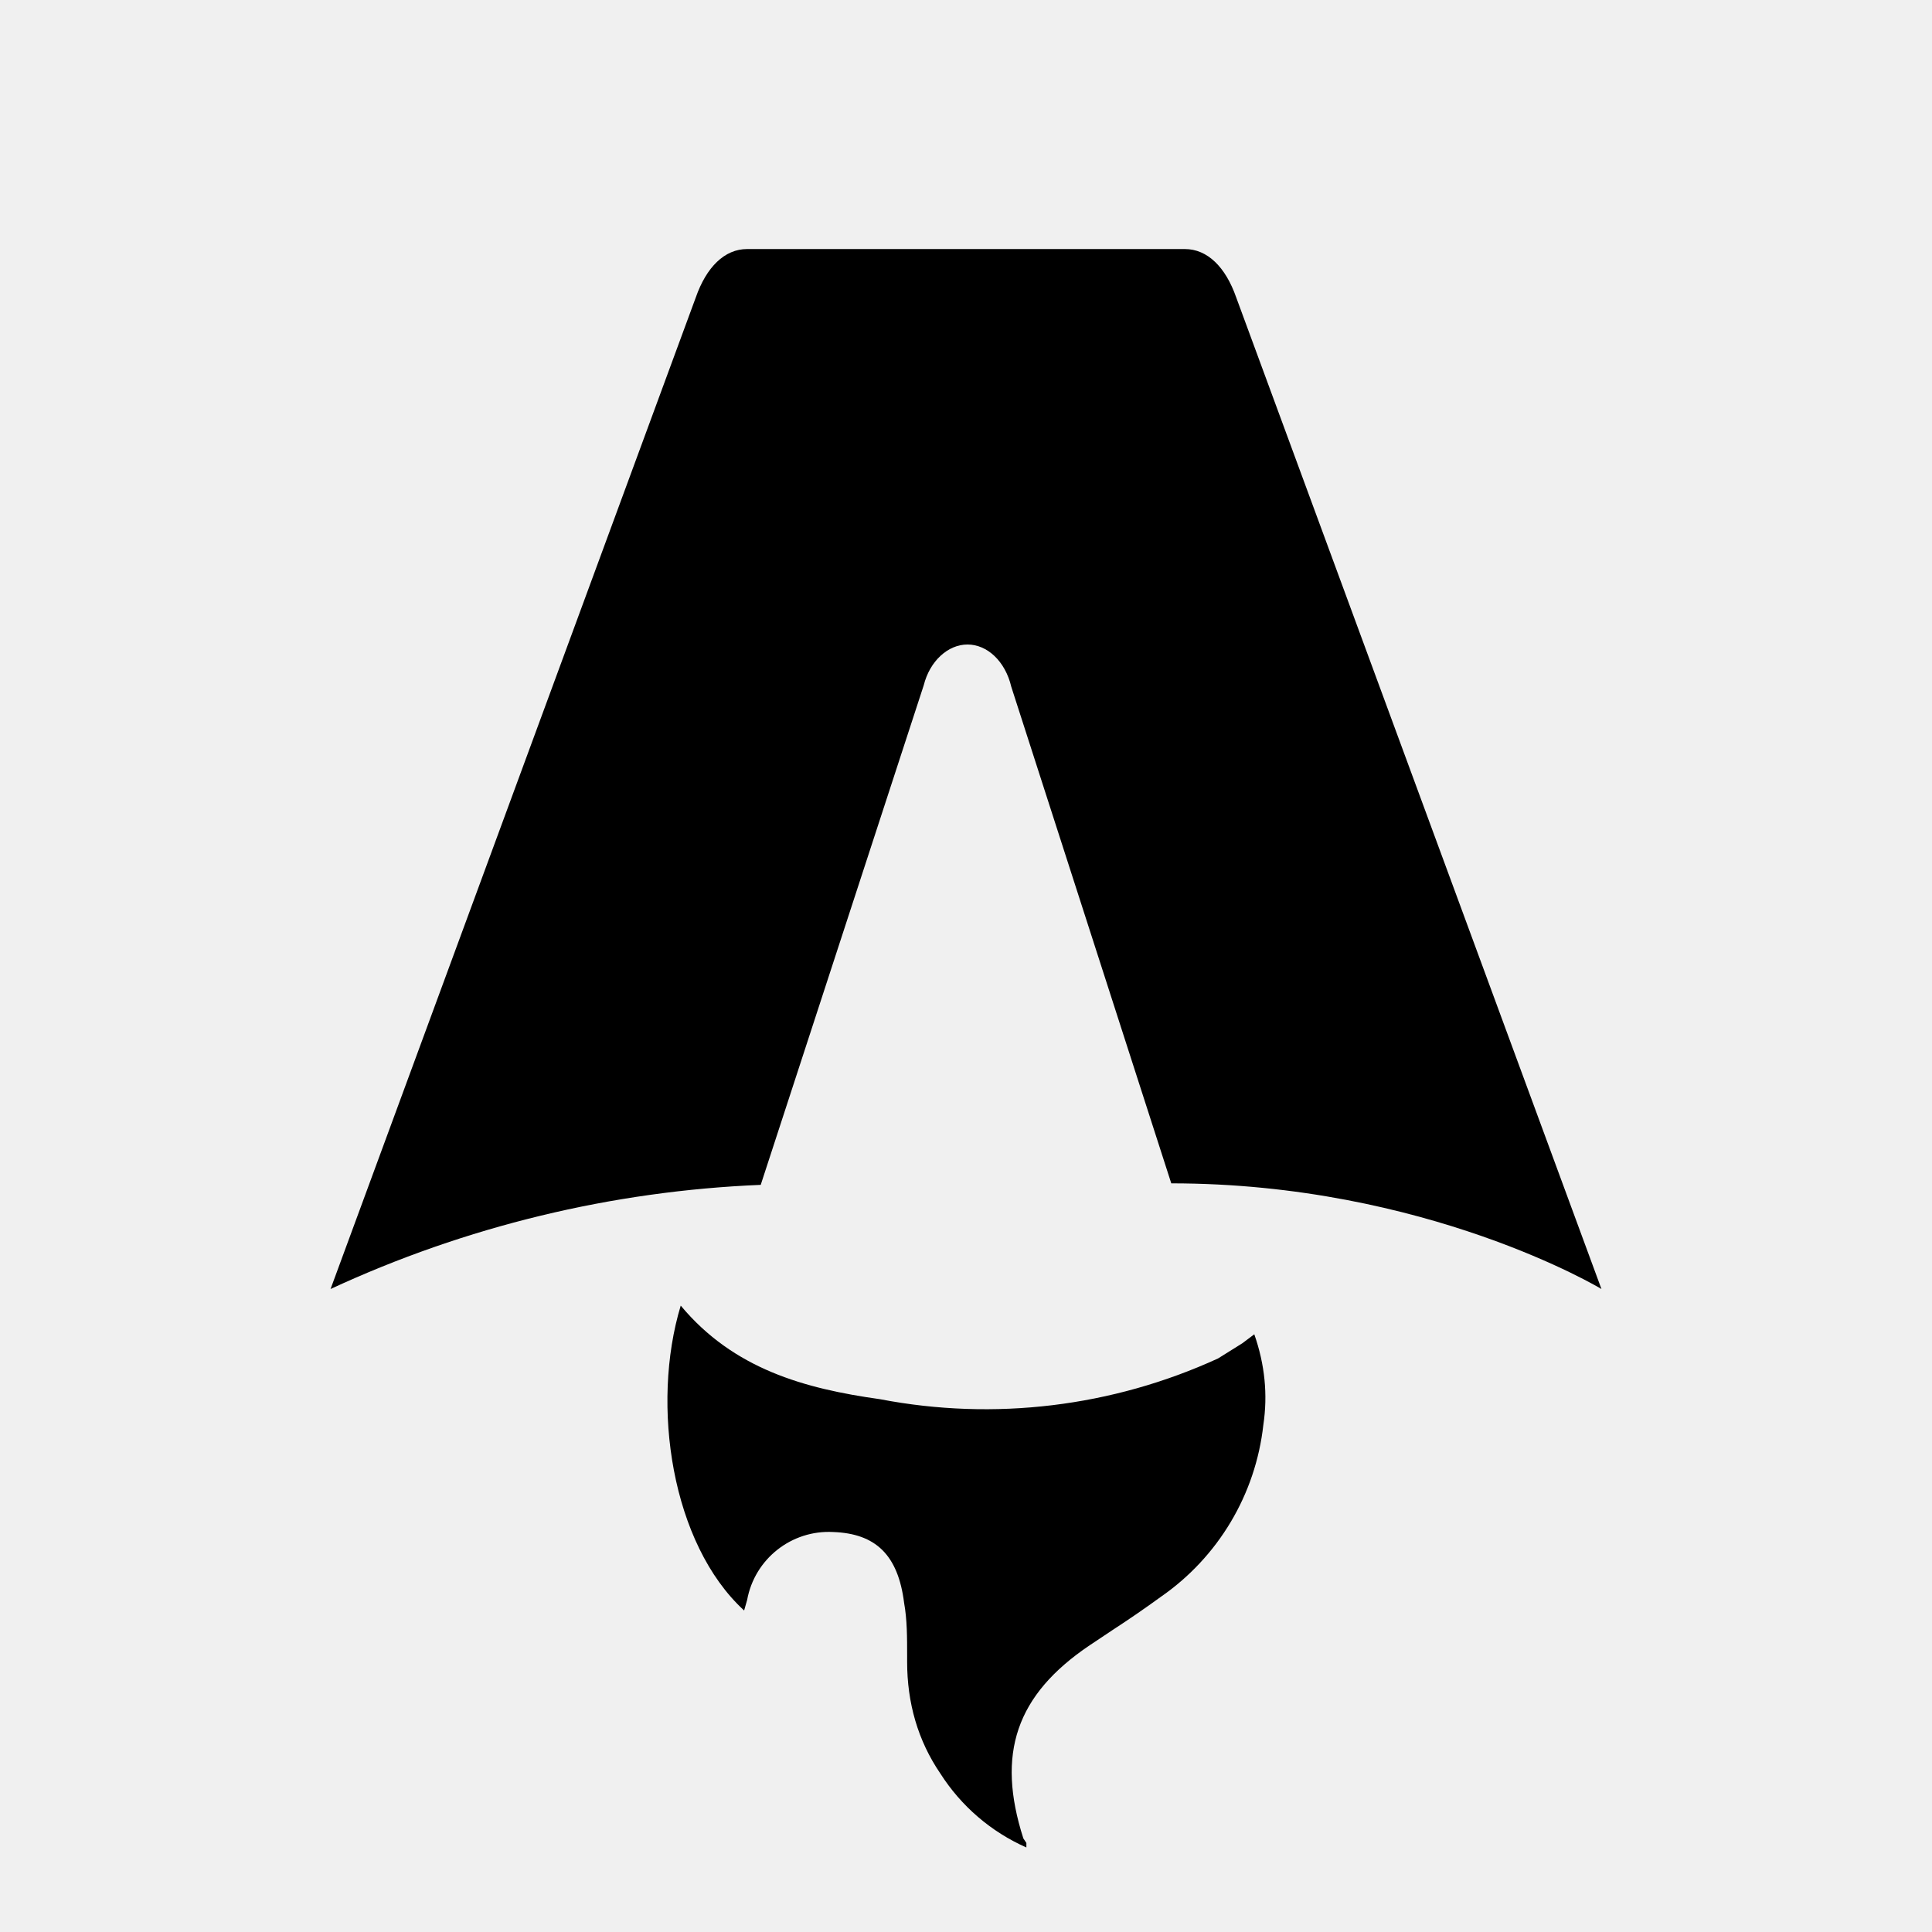
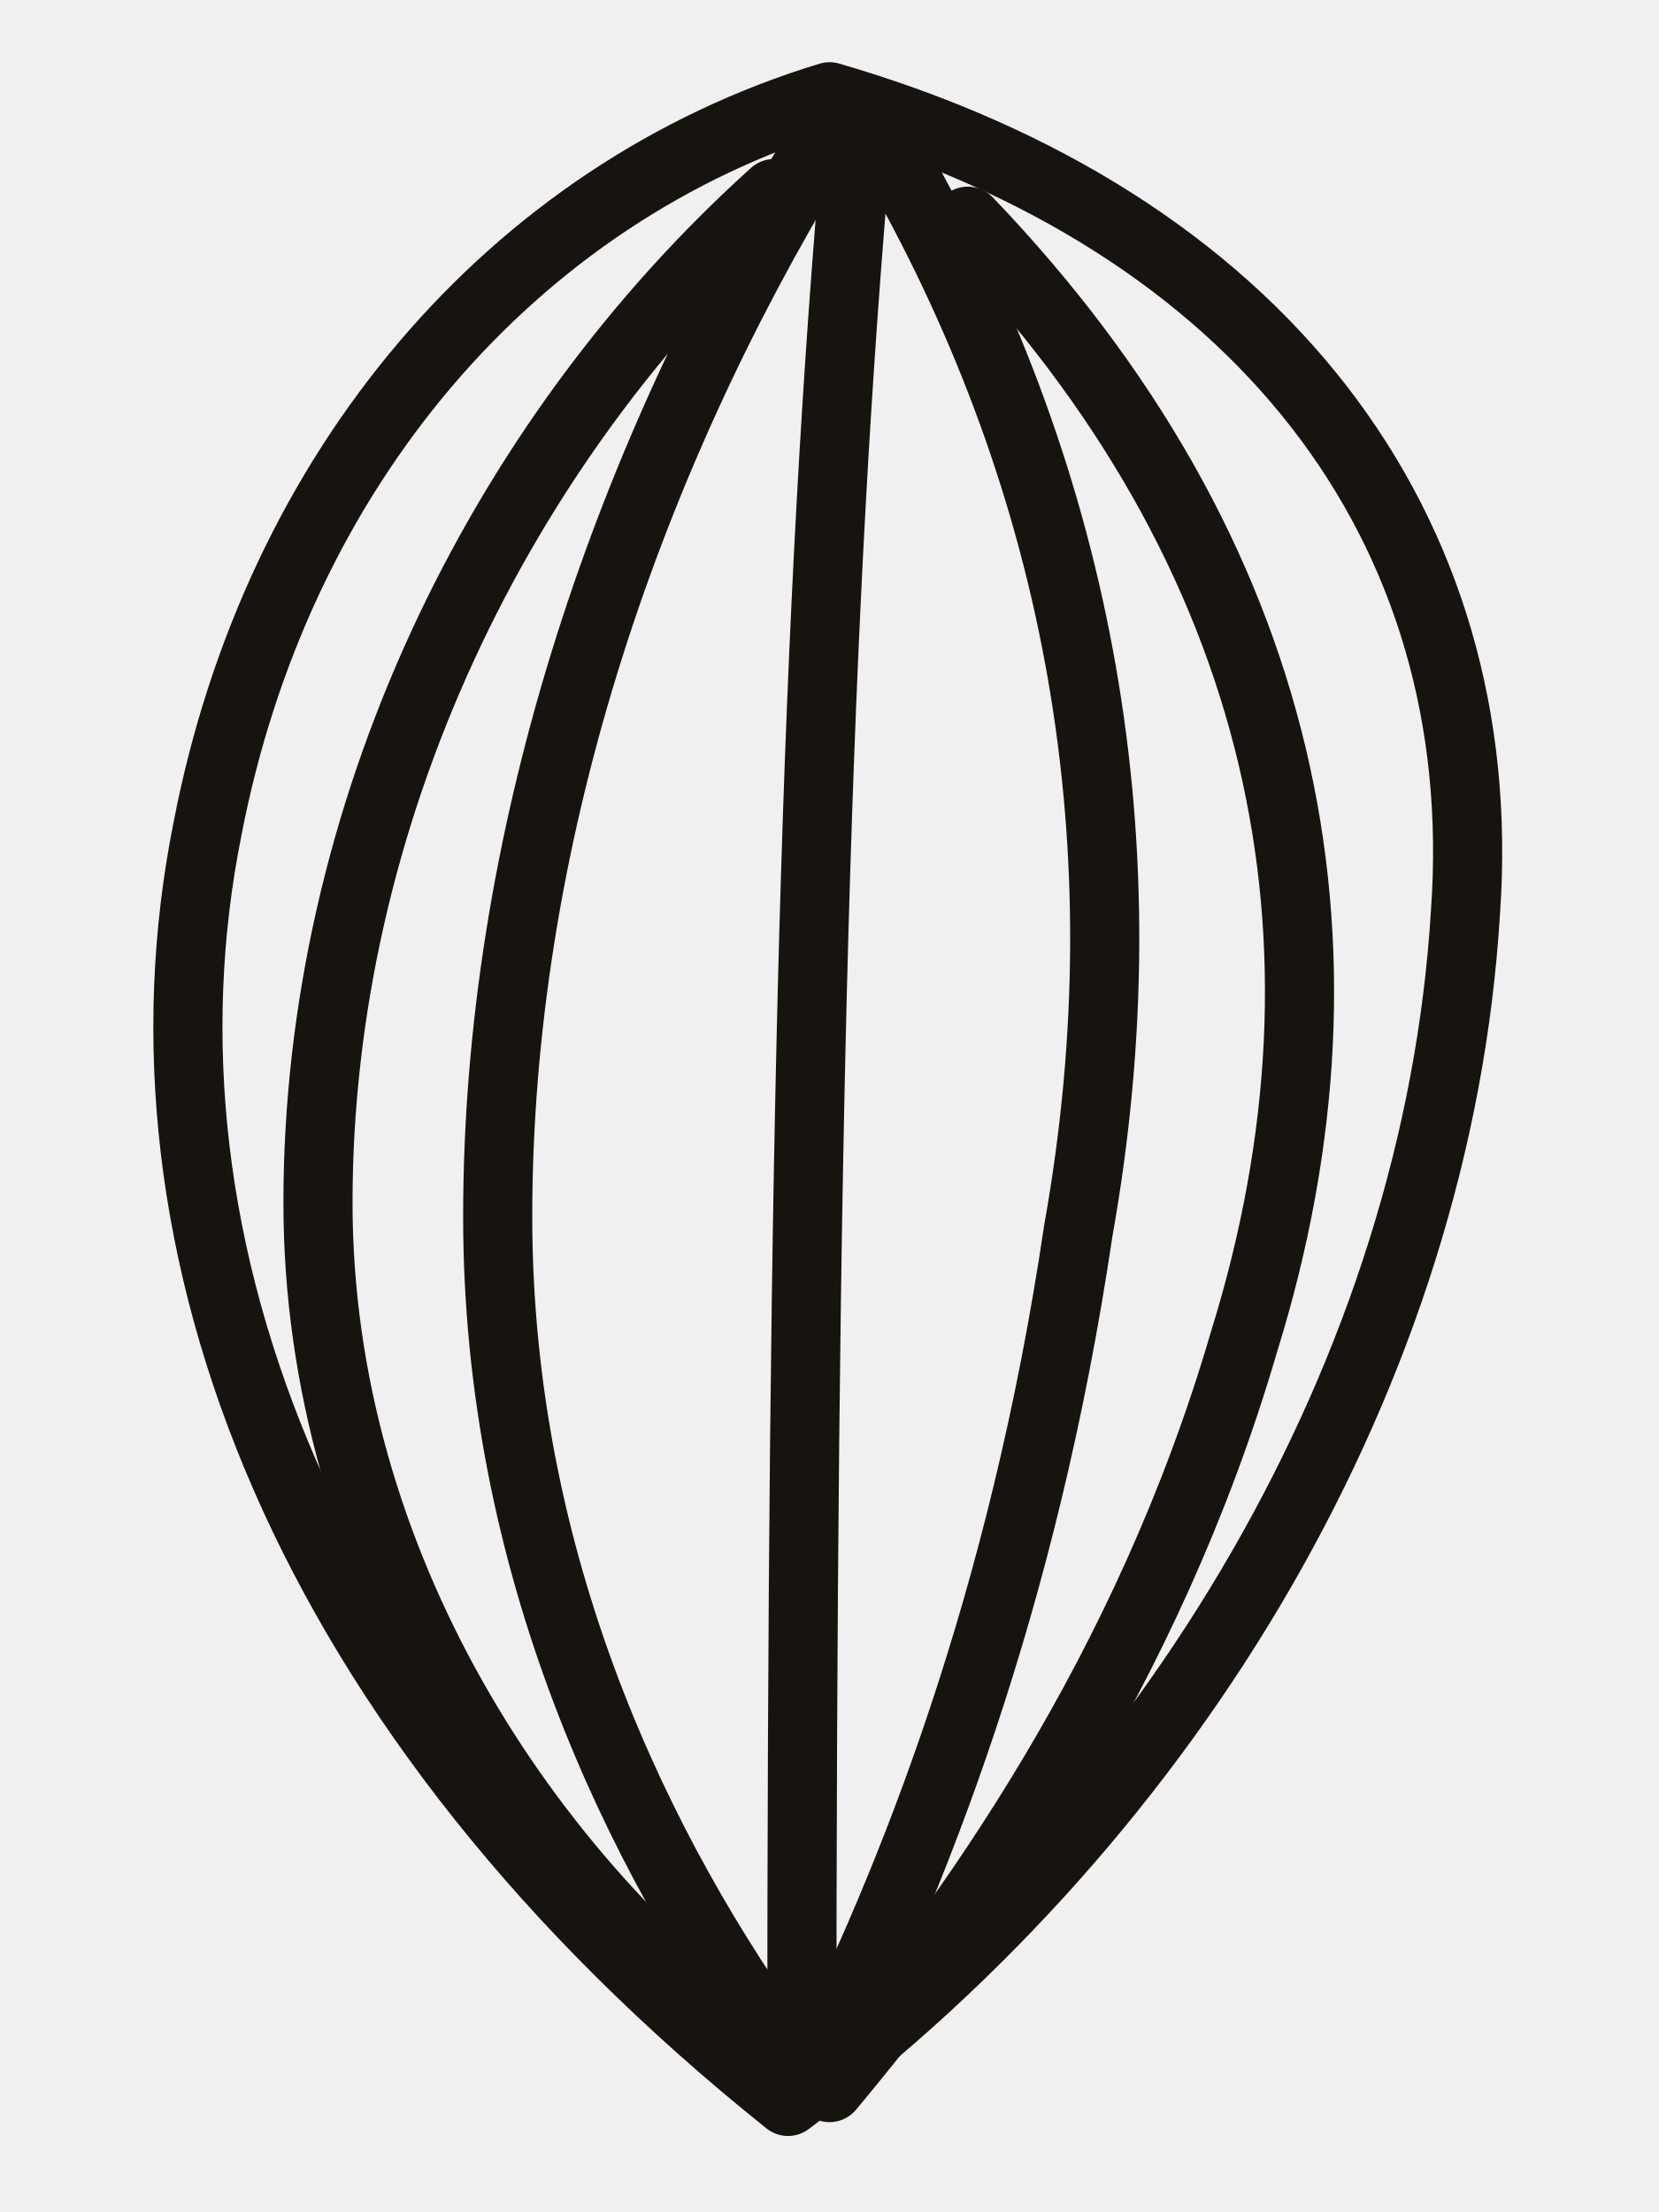
- <svg xmlns="http://www.w3.org/2000/svg" fill="none" viewBox="0 0 128 128">
-   <path d="M50.4 78.5a75.1 75.1 0 0 0-28.5 6.9l24.2-65.7c.7-2 1.9-3.2 3.4-3.2h29c1.5 0 2.7 1.2 3.4 3.2l24.2 65.7s-11.6-7-28.5-7L67 45.5c-.4-1.7-1.6-2.8-2.9-2.8-1.3 0-2.5 1.1-2.9 2.7L50.4 78.5Zm-1.1 28.2Zm-4.2-20.2c-2 6.6-.6 15.8 4.2 20.2a17.5 17.5 0 0 1 .2-.7 5.5 5.5 0 0 1 5.7-4.5c2.8.1 4.3 1.5 4.7 4.7.2 1.1.2 2.3.2 3.5v.4c0 2.7.7 5.2 2.2 7.4a13 13 0 0 0 5.7 4.9v-.3l-.2-.3c-1.8-5.6-.5-9.5 4.4-12.8l1.5-1a73 73 0 0 0 3.2-2.2 16 16 0 0 0 6.8-11.4c.3-2 .1-4-.6-6l-.8.6-1.6 1a37 37 0 0 1-22.4 2.7c-5-.7-9.7-2-13.2-6.2Z" />
-   <style>
-         path { fill: #000; }
-         @media (prefers-color-scheme: dark) {
-             path { fill: #FFF; }
-         }
-     </style>
+ <svg xmlns="http://www.w3.org/2000/svg" viewBox="0 0 120 160" fill="none">
+   <g stroke="#17140f" stroke-width="5" stroke-linecap="round" stroke-linejoin="round">
+     <path d="M60 7C37 14 20 34 15 60C9 90 22 124 57 152C85 131 104 99 106 66C108 38 91 16 60 7Z" />
+     <path d="M56 14C36 32 23 59 23 87C23 113 38 136 56 149" />
+     <path d="M59 11C45 34 36 61 36 88C36 113 46 134 57 149" />
+     <path d="M62 10C59 44 58 82 58 150" />
+     <path d="M65 12C78 35 83 61 78 89C74 116 66 136 59 150" />
+     <path d="M70 16C93 40 99 68 90 97C83 121 70 139 60 151" />
+   </g>
</svg>
